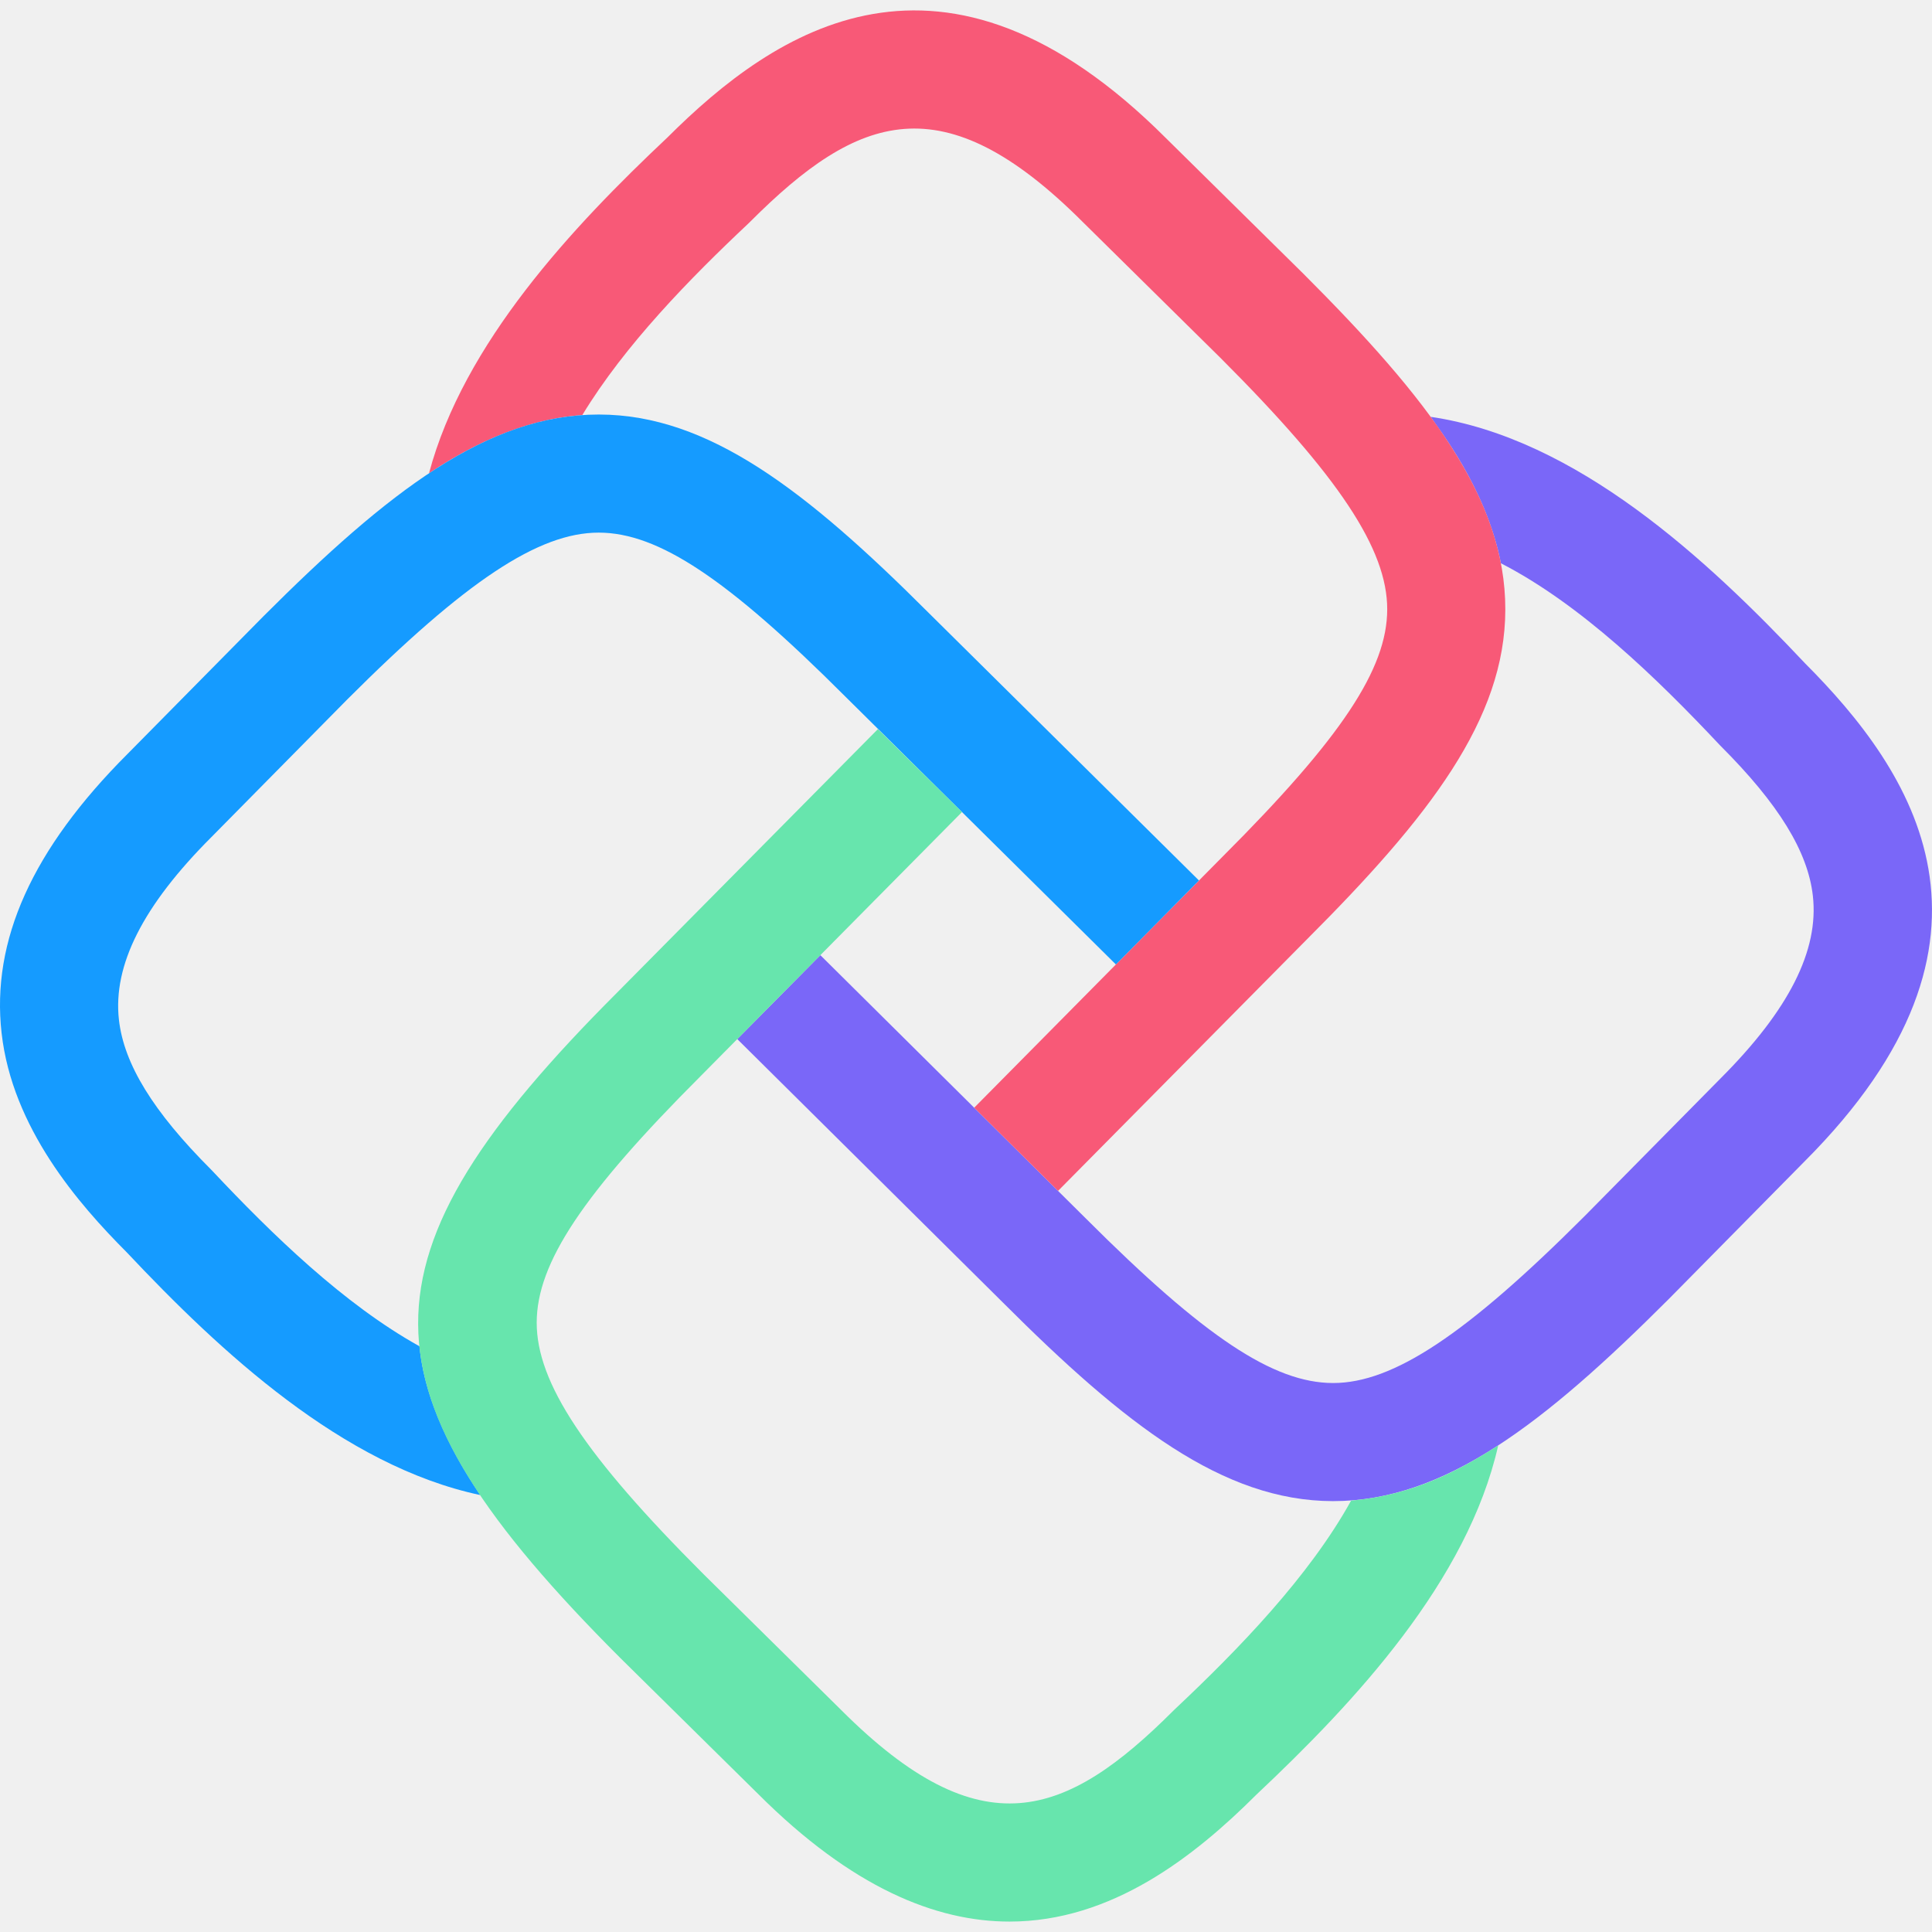
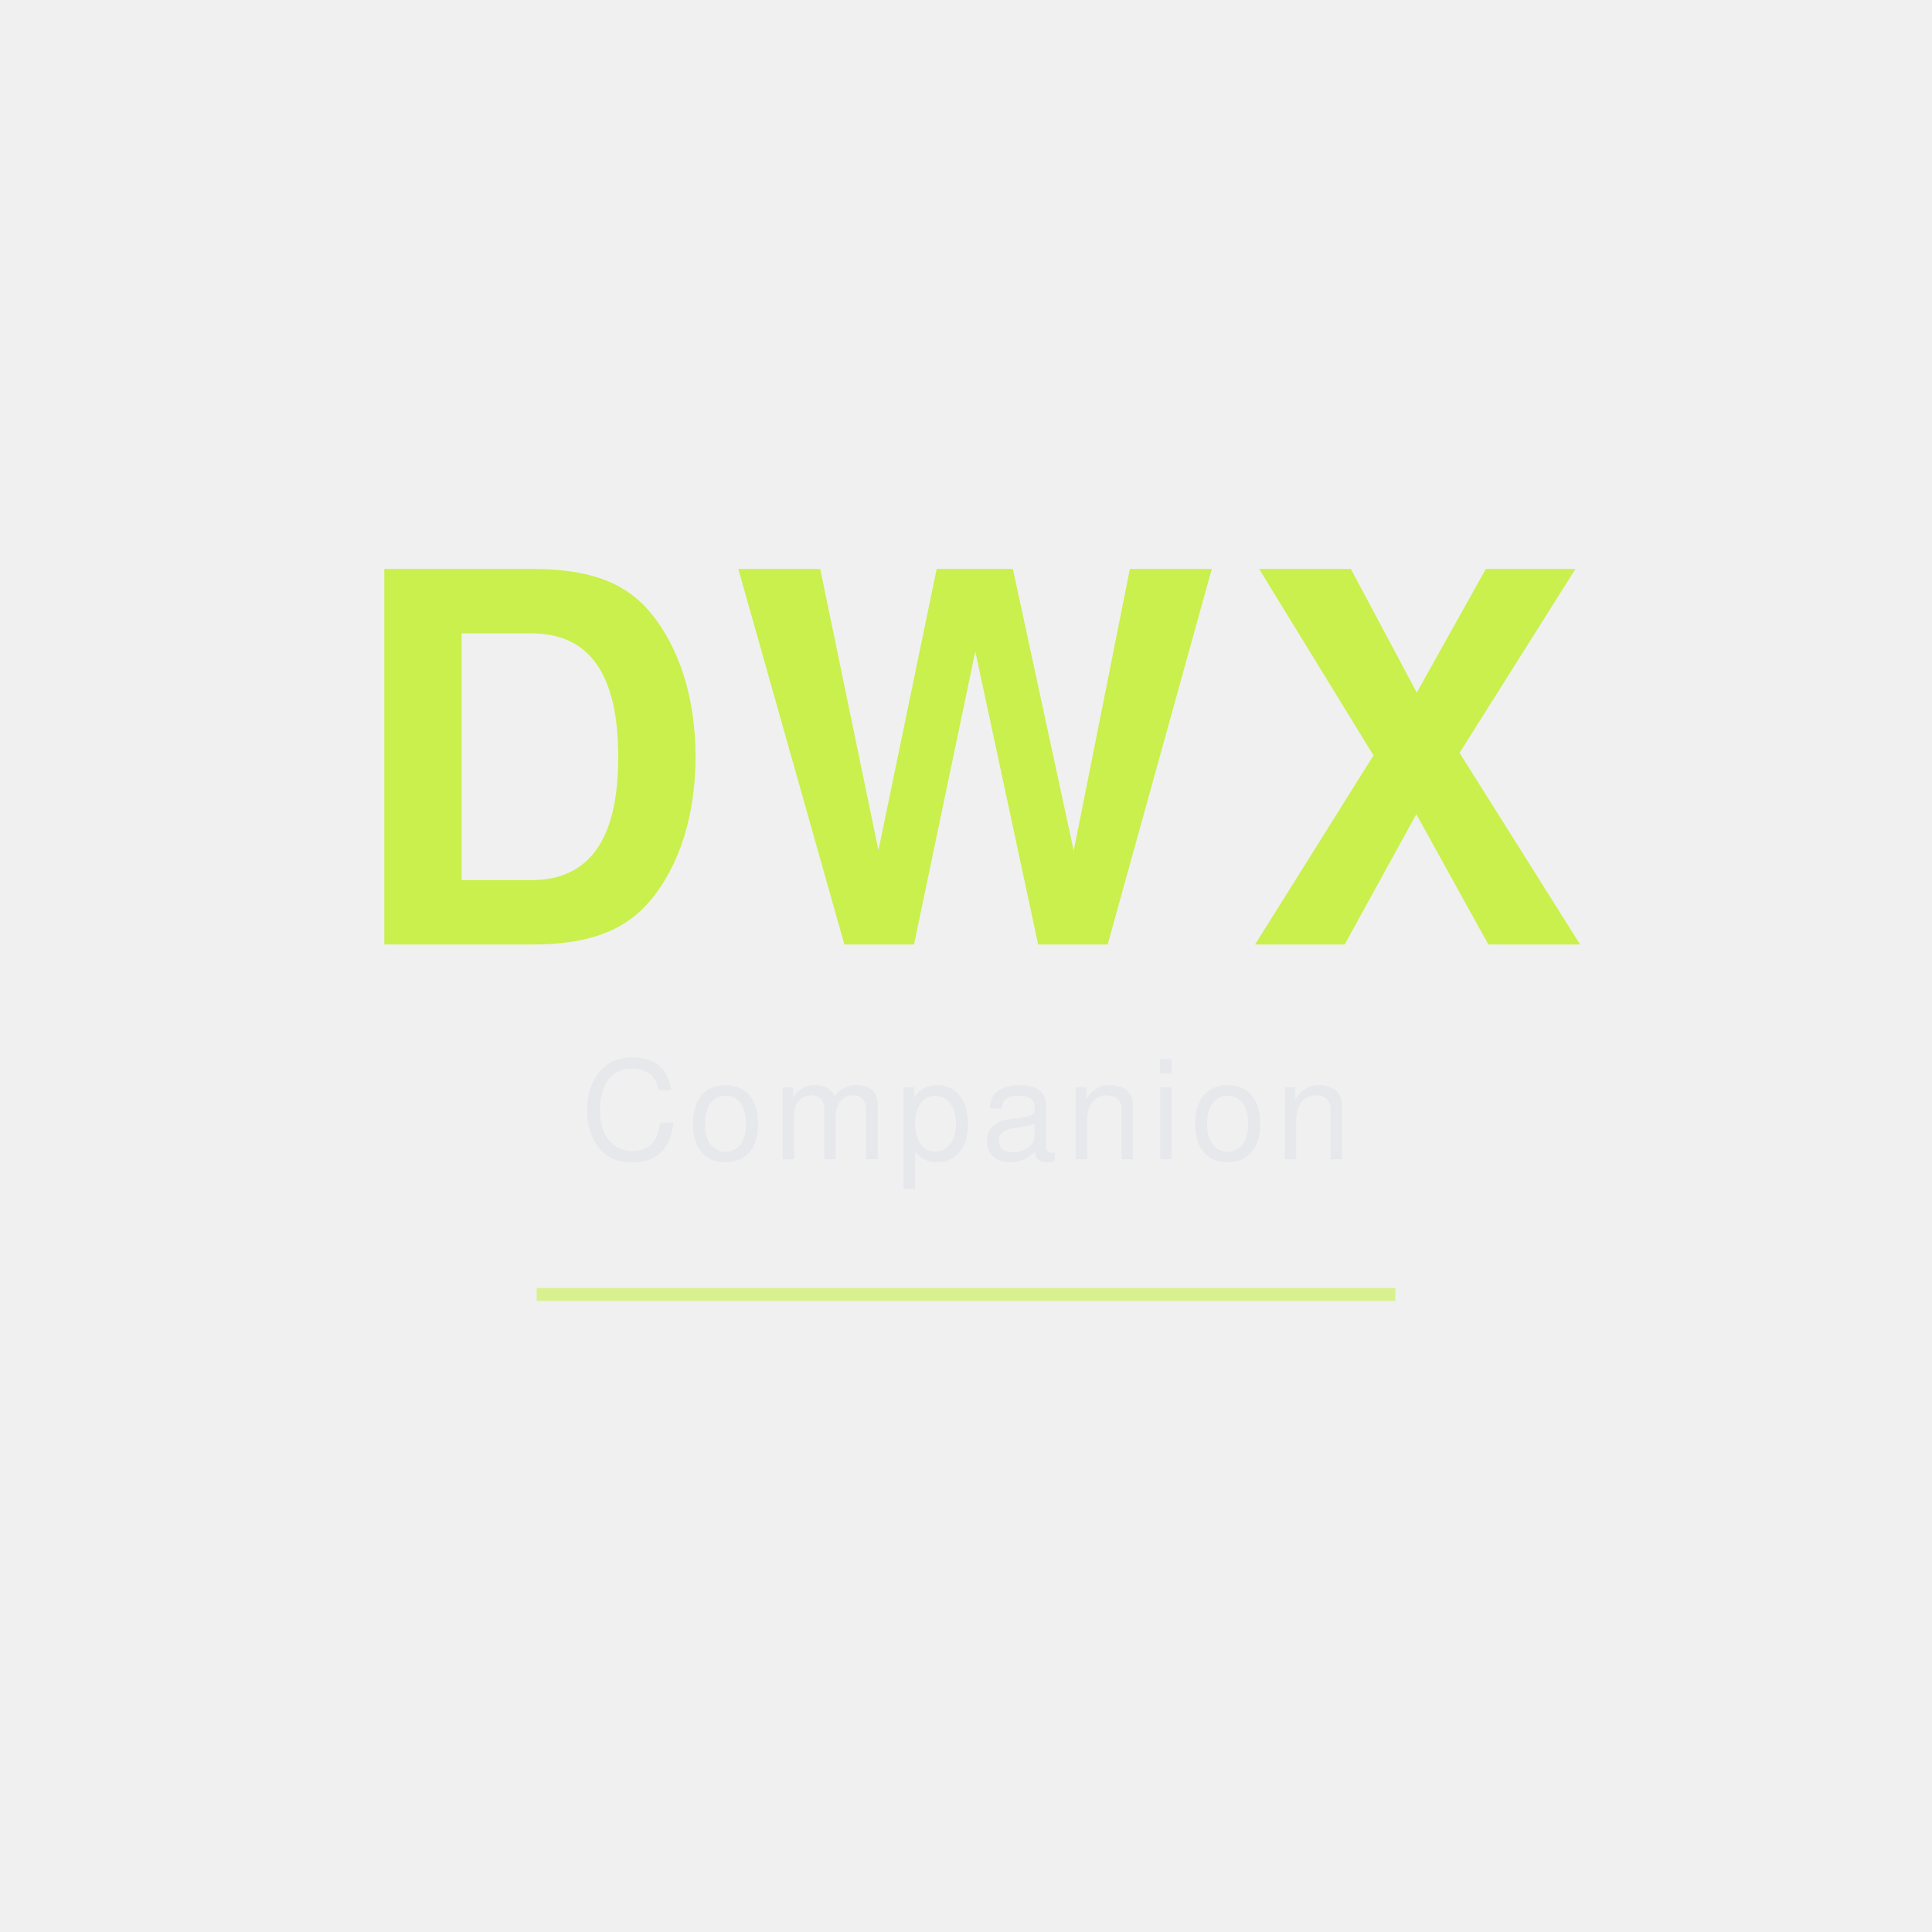
- <svg xmlns="http://www.w3.org/2000/svg" xmlns:xlink="http://www.w3.org/1999/xlink" width="450" height="450" viewBox="0 0 50.37 49.827" version="1.1" id="svg151">
-   <defs id="defs105">
-     <path id="aj28a0fd1a" d="M 1.738,0.156 3.927,2.323 2.347,3.919 0.101,1.81 Z" />
-     <path id="fdje57jgic" d="M 2.201,0.066 3.855,1.703 1.69,3.894 0.093,2.311 Z" />
-     <path id="6bg72xwlze" d="M 2.398,0.044 3.994,1.624 1.886,3.869 0.232,2.232 Z" />
-     <path id="eaqjnja8wg" d="M 1.736,0.023 3.981,2.132 2.344,3.786 0.156,1.619 Z" />
-   </defs>
-   <g fill="none" fill-rule="evenodd" id="g149" transform="translate(-2.9304427e-4,-1.6465461e-4)">
-     <g id="g147">
-       <g id="g145">
-         <path fill="#7a67f8" d="M 34.758,38.865 H 34.746 C 31.892,38.86 29.342,36.882 26.152,33.692 l -6.93,-6.873 2.166,-2.188 6.937,6.88 c 3.075,3.074 4.876,4.272 6.427,4.275 h 0.005 c 1.567,0 3.467,-1.262 6.558,-4.353 l 3.541,-3.587 c 1.784,-1.784 2.57,-3.34 2.408,-4.762 -0.13,-1.156 -0.894,-2.397 -2.401,-3.904 L 44.83,19.146 C 43.202,17.414 41.211,15.483 39.131,14.414 38.745,12.437 37.48,10.881 37.3,10.596 c 3.803,0.559 7.197,3.703 9.758,6.424 2.788,2.794 5.803,7.176 -0.018,12.996 l -3.54,3.588 c -3.251,3.25 -5.844,5.261 -8.742,5.261" id="path107" />
-         <path fill="#f85977" d="m 25.399,28.608 6.492,-6.562 c 3.076,-3.076 4.274,-4.877 4.276,-6.428 0.004,-1.567 -1.257,-3.469 -4.352,-6.563 L 28.228,5.515 C 24.58,1.867 22.369,2.699 19.561,5.507 L 19.528,5.54 c -1.54,1.448 -3.237,3.182 -4.346,5.01 -1.031,0.073 -2.361,0.424 -3.997,1.518 0.906,-3.397 3.737,-6.422 6.216,-8.755 2.794,-2.789 7.177,-5.804 12.997,0.017 l 3.588,3.54 c 3.255,3.256 5.266,5.851 5.26,8.754 -0.005,2.854 -1.982,5.404 -5.172,8.594 l -6.489,6.559 z" id="path109" />
-         <path fill="#159bff" d="M 12.522,38.707 C 8.939,37.946 5.746,34.972 3.308,32.382 2.035,31.106 0.321,29.13 0.042,26.663 c -0.274,-2.414 0.8,-4.795 3.283,-7.278 l 3.542,-3.588 c 3.25,-3.25 5.843,-5.261 8.74,-5.261 h 0.013 c 2.854,0.005 5.404,1.983 8.593,5.172 l 7.046,6.976 -2.165,2.19 -7.053,-6.983 c -3.076,-3.076 -4.876,-4.273 -6.427,-4.276 h -0.006 c -1.566,0 -3.466,1.261 -6.557,4.352 L 5.51,21.555 c -1.784,1.784 -2.57,3.34 -2.409,4.762 0.131,1.156 0.894,2.396 2.402,3.904 l 0.033,0.034 c 1.55,1.649 3.43,3.479 5.401,4.573 0.168,1.739 1.2,3.297 1.585,3.88" id="path111" />
-         <path fill="#67e5ad" d="m 26.32,49.827 c -1.925,0 -4.114,-0.886 -6.557,-3.33 l -3.588,-3.54 C 9.167,35.949 9.151,32.546 16.086,25.61 l 6.802,-6.872 2.193,2.162 -6.812,6.882 c -3.076,3.076 -4.273,4.877 -4.276,6.427 -0.003,1.568 1.258,3.47 4.352,6.563 l 3.588,3.541 c 3.646,3.647 5.858,2.816 8.666,0.008 l 0.034,-0.033 c 1.654,-1.555 3.5,-3.46 4.593,-5.437 1.661,-0.14 2.9,-0.841 3.835,-1.438 -0.8,3.537 -3.738,6.69 -6.302,9.102 -1.62,1.618 -3.777,3.312 -6.439,3.312" id="path113" />
-         <g transform="translate(21.154,18.577)" id="g120">
-           <mask id="8jptpqrneb" fill="#ffffff">
-             <use xlink:href="#aj28a0fd1a" id="use115" />
-           </mask>
-           <path d="M 0.101,1.81 1.738,0.156 3.927,2.323 2.347,3.919 Z" mask="url(#8jptpqrneb)" id="path118" />
-         </g>
-         <g transform="translate(27.404,20.981)" id="g127">
-           <mask id="b2iljpfwbd" fill="#ffffff">
-             <use xlink:href="#fdje57jgic" id="use122" />
-           </mask>
-           <path d="M 2.201,0.066 3.855,1.703 1.69,3.894 0.093,2.311 Z" mask="url(#b2iljpfwbd)" id="path125" />
-         </g>
-         <g transform="translate(18.99,24.587)" id="g134">
-           <mask id="gj70tyfpnf" fill="#ffffff">
-             <use xlink:href="#6bg72xwlze" id="use129" />
-           </mask>
-           <path d="M 1.886,3.869 0.232,2.232 2.398,0.044 3.994,1.624 Z" mask="url(#gj70tyfpnf)" id="path132" />
-         </g>
-         <g transform="translate(25.24,26.99)" id="g141">
-           <mask id="z7vhvduckh" fill="#ffffff">
-             <use xlink:href="#eaqjnja8wg" id="use136" />
-           </mask>
-           <path d="M 3.981,2.132 2.344,3.786 0.156,1.619 1.736,0.023 Z" mask="url(#z7vhvduckh)" id="path139" />
-         </g>
-       </g>
-     </g>
+ <svg xmlns="http://www.w3.org/2000/svg" width="450" height="450" viewBox="0 0 450 450">
+   <g font-family="Segoe UI, Helvetica, Arial, sans-serif" text-anchor="middle">
+     <text x="225" y="220" font-size="120" font-weight="900" fill="#C9F04C" letter-spacing="6">DWX</text>
+     <text x="225" y="270" font-size="32" font-weight="400" fill="#E6E8EC" letter-spacing="2">Companion</text>
+     <rect x="125" y="300" width="200" height="3" fill="#C9F04C" opacity="0.6" />
  </g>
</svg>
